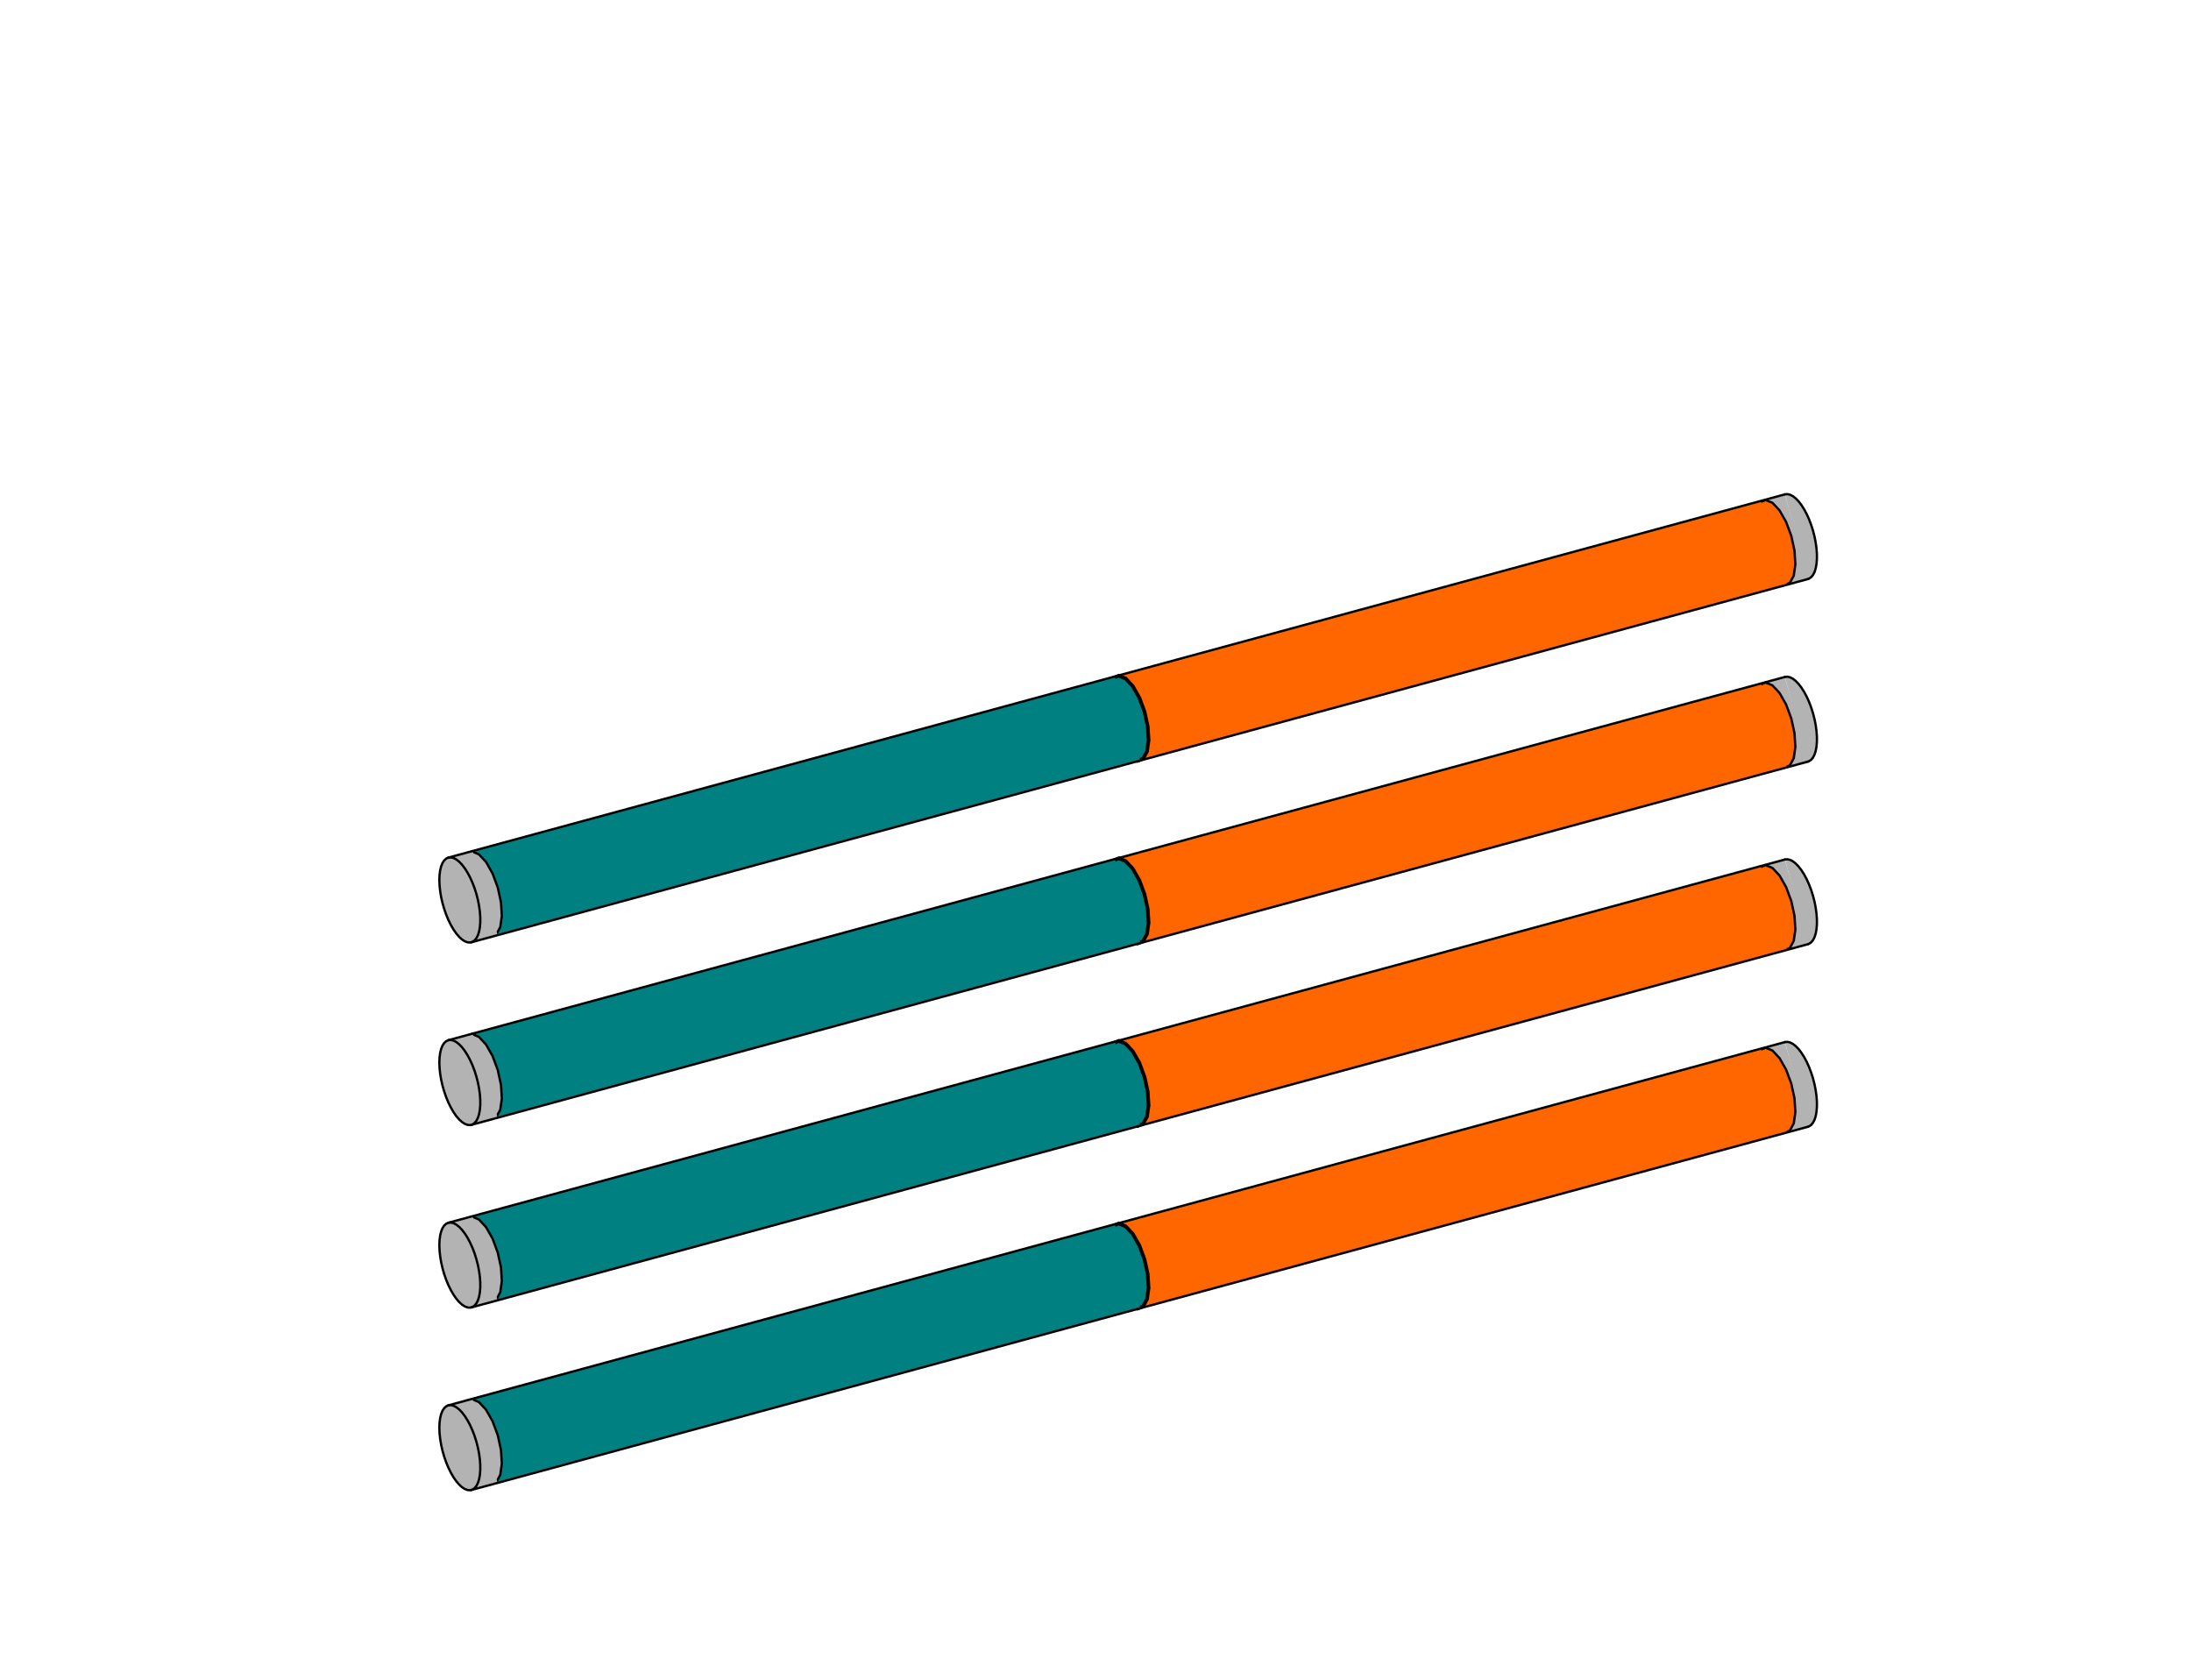
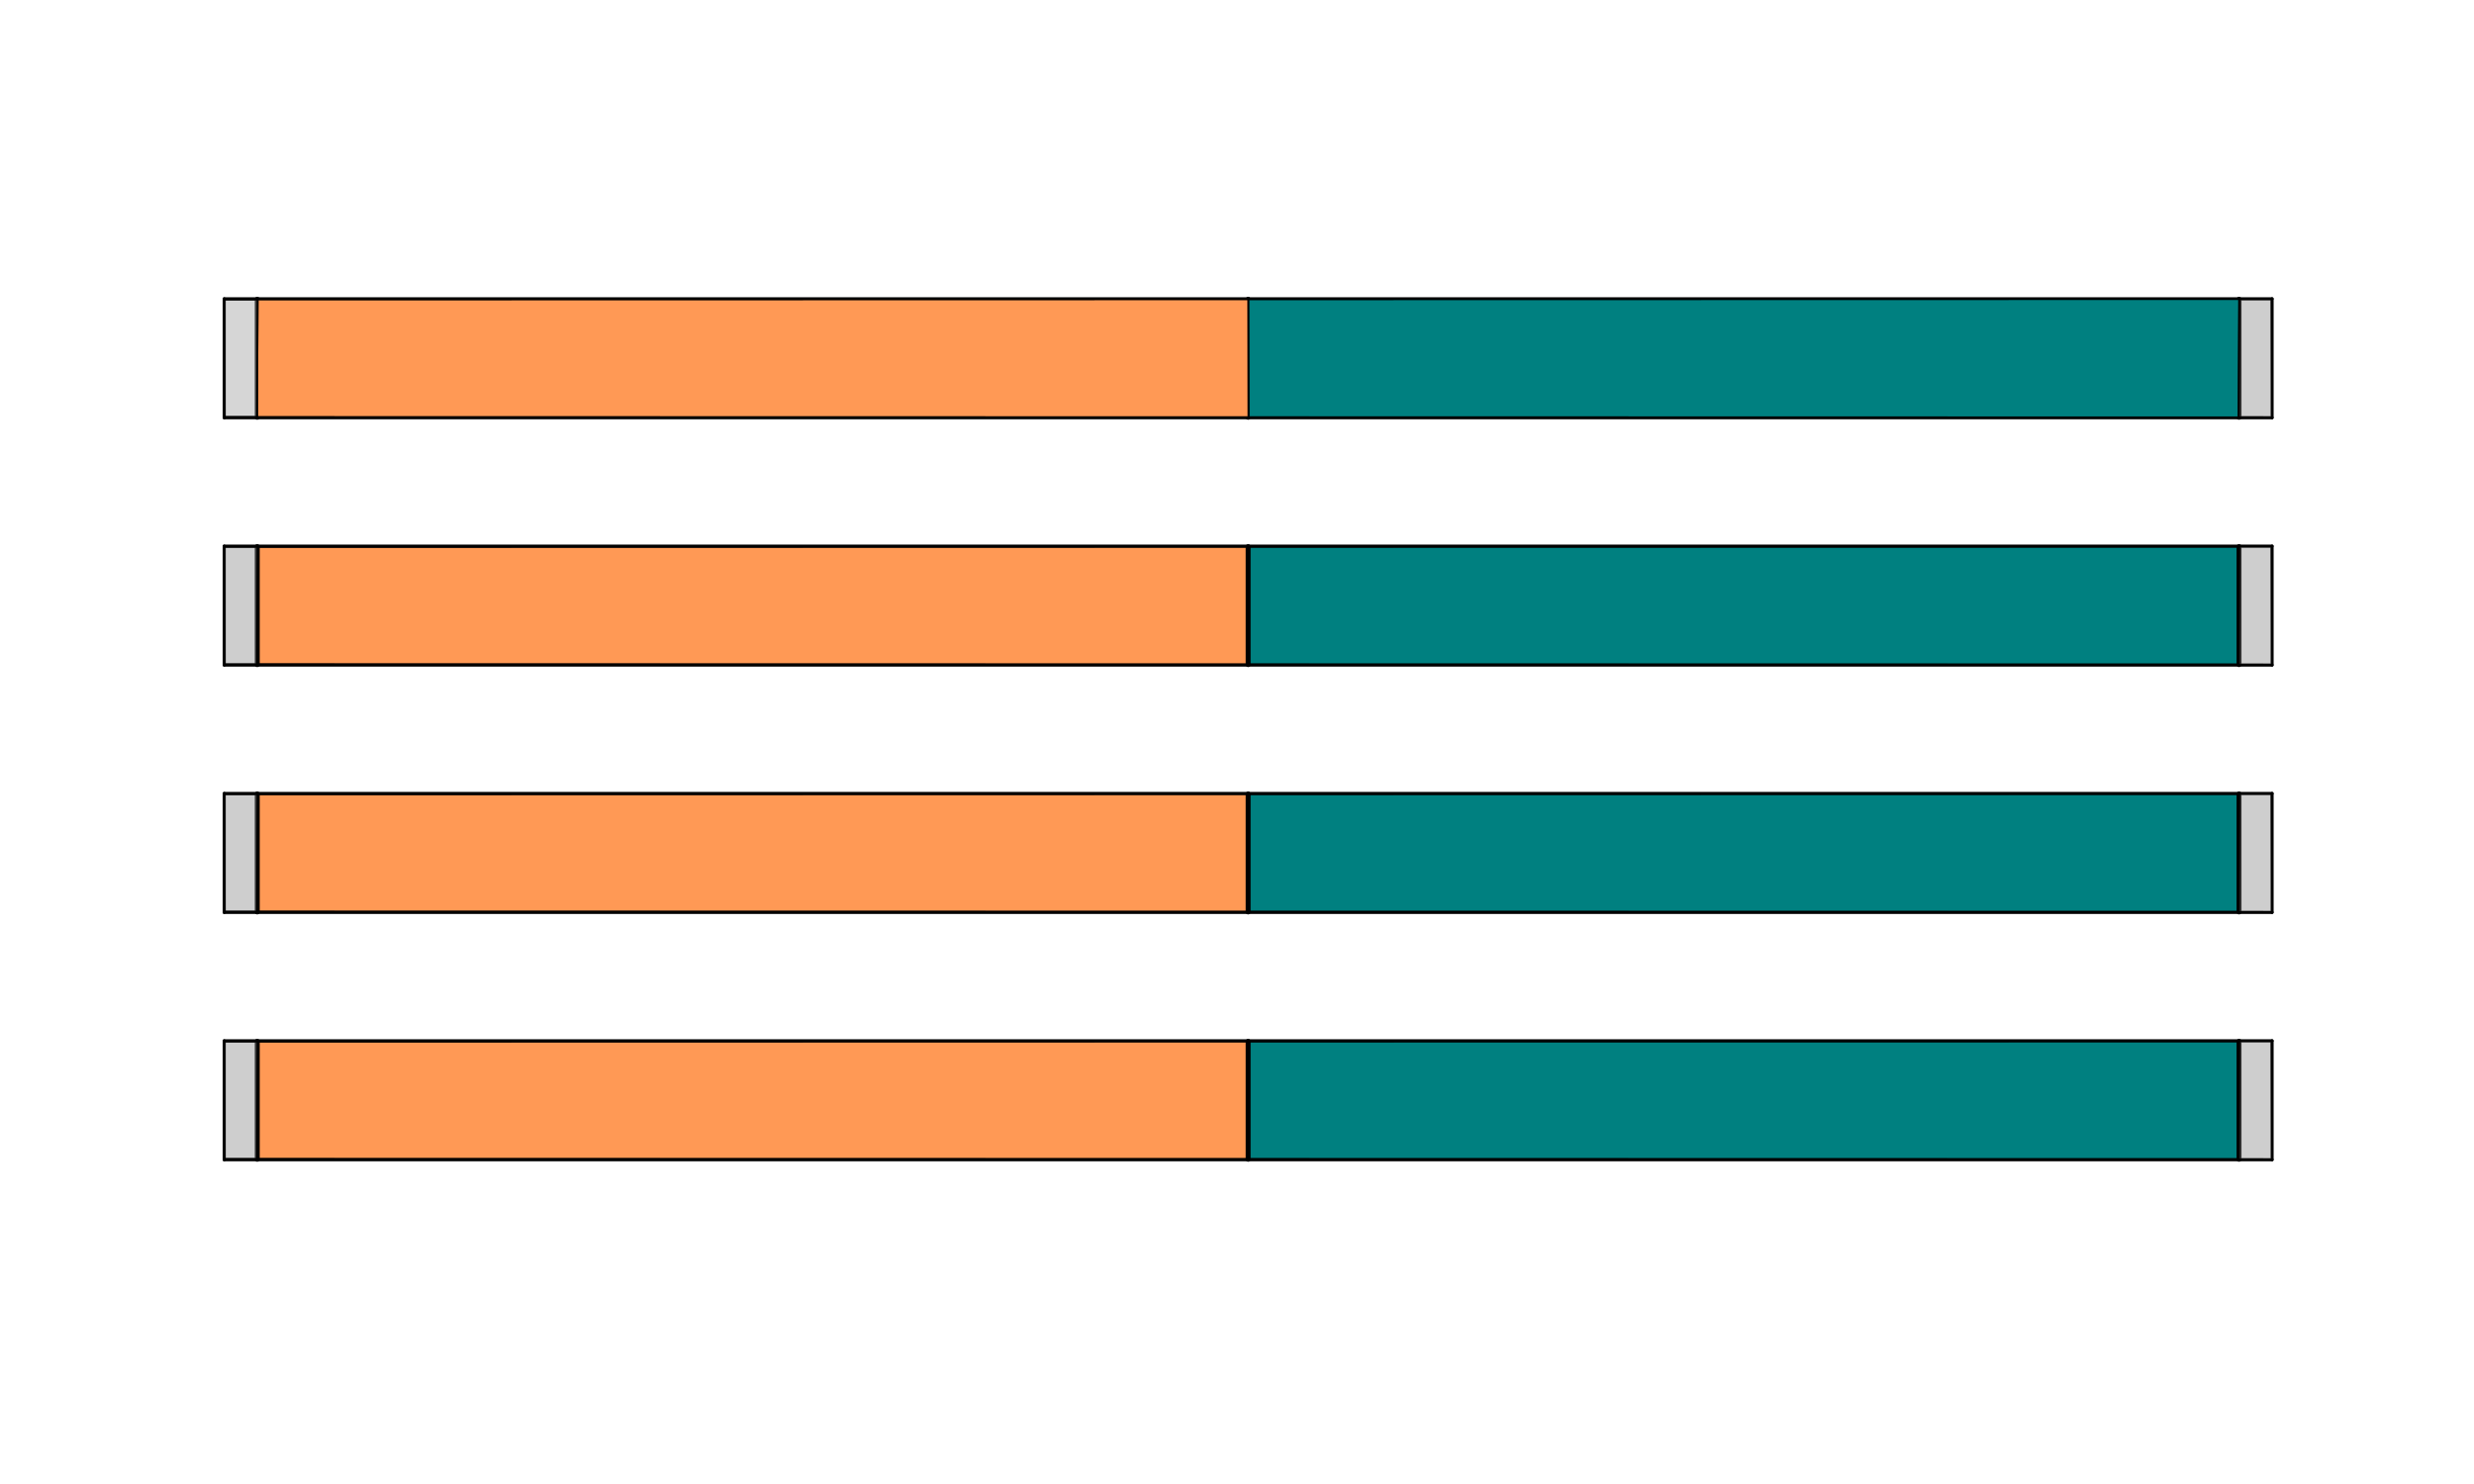
- <svg xmlns="http://www.w3.org/2000/svg" viewBox="80 270 600 50" width="300" height="230" version="1.1" id="svg29658">
-   <defs id="defs29004">
+ <svg xmlns="http://www.w3.org/2000/svg" viewBox="145 180 500 20" width="300" height="180" version="1.1" id="svg2386">
+   <defs id="defs1732">
    <marker id="DistanceX" orient="auto" refX="0.0" refY="0.0" style="overflow:visible">
-       <path d="M 3,-3 L -3,3 M 0,-5 L  0,5" style="stroke:#000000; stroke-width:0.5" id="path28991" />
+       <path d="M 3,-3 L -3,3 M 0,-5 L  0,5" style="stroke:#000000; stroke-width:0.5" id="path1719" />
    </marker>
    <pattern id="Hatch" patternUnits="userSpaceOnUse" width="8" height="8" x="0" y="0">
-       <path d="M8 4 l-4,4" stroke="#000000" stroke-width="0.25" linecap="square" id="path28994" />
-       <path d="M6 2 l-4,4" stroke="#000000" stroke-width="0.25" linecap="square" id="path28996" />
-       <path d="M4 0 l-4,4" stroke="#000000" stroke-width="0.25" linecap="square" id="path28998" />
+       <path d="M8 4 l-4,4" stroke="#000000" stroke-width="0.25" linecap="square" id="path1722" />
+       <path d="M6 2 l-4,4" stroke="#000000" stroke-width="0.25" linecap="square" id="path1724" />
+       <path d="M4 0 l-4,4" stroke="#000000" stroke-width="0.25" linecap="square" id="path1726" />
    </pattern>
    <symbol id="*Model_Space" />
    <symbol id="*Paper_Space" />
    <symbol id="*Paper_Space0" />
  </defs>
-   <g id="g29654">
-     <g id="g30327" style="fill:#b3b3b3" transform="translate(28.88335,98.19107)">
-       <path id="path30322" style="fill:#b3b3b3;stroke:#000000;stroke-width:0.631;stroke-dasharray:none;stroke-opacity:0" d="m 533.355,104.105 7.105,22.82 6.211,-1.686 -6.764,-22.914 z" />
-       <path d="m 539.925,102.189 0.015,-0.004 0.678,-0.057 0.725,0.17 0.759,0.393 0.778,0.609 0.782,0.813 0.77,1.002 0.744,1.17 0.703,1.316 0.649,1.437 0.581,1.529 0.503,1.592 0.415,1.623 0.318,1.623 0.216,1.592 0.109,1.529 v 1.437 l -0.109,1.317 -0.216,1.171 -0.318,1.002 -0.415,0.814 -0.503,0.61 -0.581,0.394 -0.301,0.109" style="fill:#b3b3b3;stroke:#000000;stroke-width:0.631;stroke-linecap:round;stroke-dasharray:none" id="path29646" />
+   <g id="g2382">
+     <path style="fill:none;stroke:#000000;stroke-linecap:round" d="M 196.99,124.352 V 100.5" id="path2364" />
+     <path style="fill:none;stroke:#000000;stroke-linecap:round" d="M 597.513,124.352 V 100.5" id="path2366" />
+     <path style="fill:none;stroke:#000000;stroke-linecap:round" d="M 397.252,124.352 V 100.5" id="path2368" />
+     <path style="fill:none;stroke:#000000;stroke-width:0.631;stroke-linecap:round" d="m 190.315,124.442 h 413.872" id="path2370" />
+     <path style="fill:none;stroke:#000000;stroke-width:0.631;stroke-linecap:round" d="M 604.188,100.41 H 190.315" id="path2372" />
+     <path style="fill:none;stroke:#000000;stroke-width:0.631;stroke-linecap:round" d="m 190.315,100.41 v 24.032" id="path2374" />
+     <path style="fill:none;stroke:#000000;stroke-width:0.631;stroke-linecap:round" d="m 604.188,100.41 v 24.032" id="path2376" />
+   </g>
+   <g id="g2384">
+     <g id="b2-s2" style="fill:#008080;fill-opacity:1">
+       <path id="path3405" style="fill:#008080;fill-opacity:1;stroke:#000000;stroke-width:0.378" d="m 597.559,100.461 -200.279,0.043 0.041,23.836 200.135,0.041 z" />
+       <path id="path3405-2" style="fill:#008080;fill-opacity:1;stroke:#000000;stroke-width:0.378" d="m 597.559,150.461 -200.279,0.043 0.041,23.836 200.135,0.041 z" />
+       <path id="path3405-2-1" style="fill:#008080;fill-opacity:1;stroke:#000000;stroke-width:0.378" d="m 597.559,200.461 -200.279,0.043 0.041,23.836 200.135,0.041 z" />
+       <path id="path3405-2-0" style="fill:#008080;fill-opacity:1;stroke:#000000;stroke-width:0.378" d="m 597.559,250.461 -200.279,0.043 0.041,23.836 200.135,0.041 z" />
    </g>
-     <g id="g30327-2" style="fill:#b3b3b3" transform="translate(28.88335,148.1911)">
-       <path id="path30322-1" style="fill:#b3b3b3;stroke:#000000;stroke-width:0.631;stroke-dasharray:none;stroke-opacity:0" d="m 533.355,104.105 7.105,22.82 6.211,-1.686 -6.764,-22.914 z" />
-       <path d="m 539.925,102.189 0.015,-0.004 0.678,-0.057 0.725,0.17 0.759,0.393 0.778,0.609 0.782,0.813 0.77,1.002 0.744,1.17 0.703,1.316 0.649,1.437 0.581,1.529 0.503,1.592 0.415,1.623 0.318,1.623 0.216,1.592 0.109,1.529 v 1.437 l -0.109,1.317 -0.216,1.171 -0.318,1.002 -0.415,0.814 -0.503,0.61 -0.581,0.394 -0.301,0.109" style="fill:#b3b3b3;stroke:#000000;stroke-width:0.631;stroke-linecap:round;stroke-dasharray:none" id="path29646-1" />
+     <g id="b2-s1" style="fill:#ff9955;fill-opacity:1">
+       <path id="path3402" style="fill:#ff9955;fill-opacity:1;stroke:#000000;stroke-width:0.378" d="m 397.28,100.504 -200.223,0.045 -0.102,23.75 200.365,0.041 z" />
+       <path id="path3402-3" style="fill:#ff9955;fill-opacity:1;stroke:#000000;stroke-width:0.378" d="m 397.28,150.504 -200.223,0.045 -0.102,23.75 200.365,0.041 z" />
+       <path id="path3402-3-6" style="fill:#ff9955;fill-opacity:1;stroke:#000000;stroke-width:0.378" d="m 397.28,200.504 -200.223,0.045 -0.102,23.75 200.365,0.041 z" />
+       <path id="path3402-3-2" style="fill:#ff9955;fill-opacity:1;stroke:#000000;stroke-width:0.378" d="m 397.28,250.504 -200.223,0.045 -0.102,23.75 200.365,0.041 z" />
    </g>
-     <g id="g30327-1" style="fill:#b3b3b3" transform="translate(28.88335,198.1911)">
-       <path id="path30322-8" style="fill:#b3b3b3;stroke:#000000;stroke-width:0.631;stroke-dasharray:none;stroke-opacity:0" d="m 533.355,104.105 7.105,22.82 6.211,-1.686 -6.764,-22.914 z" />
-       <path d="m 539.925,102.189 0.015,-0.004 0.678,-0.057 0.725,0.17 0.759,0.393 0.778,0.609 0.782,0.813 0.77,1.002 0.744,1.17 0.703,1.316 0.649,1.437 0.581,1.529 0.503,1.592 0.415,1.623 0.318,1.623 0.216,1.592 0.109,1.529 v 1.437 l -0.109,1.317 -0.216,1.171 -0.318,1.002 -0.415,0.814 -0.503,0.61 -0.581,0.394 -0.301,0.109" style="fill:#b3b3b3;stroke:#000000;stroke-width:0.631;stroke-linecap:round;stroke-dasharray:none" id="path29646-2" />
-     </g>
-     <g id="g30327-1-8" style="fill:#b3b3b3" transform="translate(28.88335,248.1911)">
-       <path id="path30322-8-6" style="fill:#b3b3b3;stroke:#000000;stroke-width:0.631;stroke-dasharray:none;stroke-opacity:0" d="m 533.355,104.105 7.105,22.82 6.211,-1.686 -6.764,-22.914 z" />
-       <path d="m 539.925,102.189 0.015,-0.004 0.678,-0.057 0.725,0.17 0.759,0.393 0.778,0.609 0.782,0.813 0.77,1.002 0.744,1.17 0.703,1.316 0.649,1.437 0.581,1.529 0.503,1.592 0.415,1.623 0.318,1.623 0.216,1.592 0.109,1.529 v 1.437 l -0.109,1.317 -0.216,1.171 -0.318,1.002 -0.415,0.814 -0.503,0.61 -0.581,0.394 -0.301,0.109" style="fill:#b3b3b3;stroke:#000000;stroke-width:0.631;stroke-linecap:round;stroke-dasharray:none" id="path29646-2-5" />
-     </g>
-     <g id="b2-s2">
-       <g id="g30335" style="fill:#ff6600" transform="translate(28.88335,98.19107)">
-         <path d="m 542.535,117.611 -0.884,-4.05 -1.424,-3.83 -1.793,-3.147 -1.945,-2.085 -1.862,-0.772 -1.555,0.635 -1.061,1.965 -0.438,3.058 0.237,3.782 0.884,4.05 1.424,3.83 1.793,3.147 1.945,2.085 1.862,0.772 1.555,-0.635 1.061,-1.965 0.438,-3.058 -0.237,-3.782" style="fill:#ff6600;stroke:#000000;stroke-width:0.631;stroke-linecap:round;stroke-dasharray:none" id="path29636" />
-         <path id="path30319" style="fill:#ff6600;stroke:#000000;stroke-width:0.631;stroke-dasharray:none;stroke-opacity:0" d="m 533.355,104.105 -176.924,48.055 6.949,22.812 177.08,-48.047 z" />
-       </g>
-       <g id="g30335-9" style="fill:#ff6600" transform="translate(28.88335,148.1911)">
-         <path d="m 542.535,117.611 -0.884,-4.05 -1.424,-3.83 -1.793,-3.147 -1.945,-2.085 -1.862,-0.772 -1.555,0.635 -1.061,1.965 -0.438,3.058 0.237,3.782 0.884,4.05 1.424,3.83 1.793,3.147 1.945,2.085 1.862,0.772 1.555,-0.635 1.061,-1.965 0.438,-3.058 -0.237,-3.782" style="fill:#ff6600;stroke:#000000;stroke-width:0.631;stroke-linecap:round;stroke-dasharray:none" id="path29636-9" />
-         <path id="path30319-8" style="fill:#ff6600;stroke:#000000;stroke-width:0.631;stroke-dasharray:none;stroke-opacity:0" d="m 533.355,104.105 -176.924,48.055 6.949,22.812 177.08,-48.047 z" />
-       </g>
-       <g id="g30335-5" style="fill:#ff6600" transform="translate(28.88335,198.1911)">
-         <path d="m 542.535,117.611 -0.884,-4.05 -1.424,-3.83 -1.793,-3.147 -1.945,-2.085 -1.862,-0.772 -1.555,0.635 -1.061,1.965 -0.438,3.058 0.237,3.782 0.884,4.05 1.424,3.83 1.793,3.147 1.945,2.085 1.862,0.772 1.555,-0.635 1.061,-1.965 0.438,-3.058 -0.237,-3.782" style="fill:#ff6600;stroke:#000000;stroke-width:0.631;stroke-linecap:round;stroke-dasharray:none" id="path29636-2" />
-         <path id="path30319-0" style="fill:#ff6600;stroke:#000000;stroke-width:0.631;stroke-dasharray:none;stroke-opacity:0" d="m 533.355,104.105 -176.924,48.055 6.949,22.812 177.08,-48.047 z" />
-       </g>
-       <g id="g30335-5-3" style="fill:#ff6600" transform="translate(28.88335,248.1911)">
-         <path d="m 542.535,117.611 -0.884,-4.05 -1.424,-3.83 -1.793,-3.147 -1.945,-2.085 -1.862,-0.772 -1.555,0.635 -1.061,1.965 -0.438,3.058 0.237,3.782 0.884,4.05 1.424,3.83 1.793,3.147 1.945,2.085 1.862,0.772 1.555,-0.635 1.061,-1.965 0.438,-3.058 -0.237,-3.782" style="fill:#ff6600;stroke:#000000;stroke-width:0.631;stroke-linecap:round;stroke-dasharray:none" id="path29636-2-7" />
-         <path id="path30319-0-7" style="fill:#ff6600;stroke:#000000;stroke-width:0.631;stroke-dasharray:none;stroke-opacity:0" d="m 533.355,104.105 -176.924,48.055 6.949,22.812 177.08,-48.047 z" />
-       </g>
-     </g>
-     <g id="b2-s1" style="stroke-width:1;stroke-dasharray:none">
-       <g id="g30339" style="fill:#008080;stroke-width:1;stroke-dasharray:none" transform="translate(28.88335,98.19107)">
-         <path d="m 365.421,165.747 -0.884,-4.05 -1.424,-3.83 -1.793,-3.147 -1.945,-2.085 -1.862,-0.772 -1.555,0.635 -1.061,1.965 -0.438,3.058 0.237,3.782 0.884,4.05 1.424,3.83 1.793,3.147 1.945,2.085 1.862,0.772 1.555,-0.635 1.061,-1.965 0.438,-3.058 -0.237,-3.782" style="fill:#008080;stroke:#000000;stroke-width:1;stroke-linecap:round;stroke-dasharray:none" id="path29640" />
-         <path id="path30316" style="fill:#008080;stroke:#000000;stroke-width:1;stroke-dasharray:none;stroke-opacity:0" d="m 363.381,174.973 -6.949,-22.812 -177.104,48.102 6.807,22.803 z" />
-       </g>
-       <g id="g30339-9" style="fill:#008080;stroke-width:1;stroke-dasharray:none" transform="translate(28.88335,148.1911)">
-         <path d="m 365.421,165.747 -0.884,-4.05 -1.424,-3.83 -1.793,-3.147 -1.945,-2.085 -1.862,-0.772 -1.555,0.635 -1.061,1.965 -0.438,3.058 0.237,3.782 0.884,4.05 1.424,3.83 1.793,3.147 1.945,2.085 1.862,0.772 1.555,-0.635 1.061,-1.965 0.438,-3.058 -0.237,-3.782" style="fill:#008080;stroke:#000000;stroke-width:1;stroke-linecap:round;stroke-dasharray:none" id="path29640-1" />
-         <path id="path30316-4" style="fill:#008080;stroke:#000000;stroke-width:1;stroke-dasharray:none;stroke-opacity:0" d="m 363.381,174.973 -6.949,-22.812 -177.104,48.102 6.807,22.803 z" />
-       </g>
-       <g id="g30339-2" style="fill:#008080;stroke-width:1;stroke-dasharray:none" transform="translate(28.88335,198.1911)">
-         <path d="m 365.421,165.747 -0.884,-4.05 -1.424,-3.83 -1.793,-3.147 -1.945,-2.085 -1.862,-0.772 -1.555,0.635 -1.061,1.965 -0.438,3.058 0.237,3.782 0.884,4.05 1.424,3.83 1.793,3.147 1.945,2.085 1.862,0.772 1.555,-0.635 1.061,-1.965 0.438,-3.058 -0.237,-3.782" style="fill:#008080;stroke:#000000;stroke-width:1;stroke-linecap:round;stroke-dasharray:none" id="path29640-4" />
-         <path id="path30316-0" style="fill:#008080;stroke:#000000;stroke-width:1;stroke-dasharray:none;stroke-opacity:0" d="m 363.381,174.973 -6.949,-22.812 -177.104,48.102 6.807,22.803 z" />
-       </g>
-       <g id="g30339-2-3" style="fill:#008080;stroke-width:1;stroke-dasharray:none" transform="translate(28.88335,248.1911)">
-         <path d="m 365.421,165.747 -0.884,-4.05 -1.424,-3.83 -1.793,-3.147 -1.945,-2.085 -1.862,-0.772 -1.555,0.635 -1.061,1.965 -0.438,3.058 0.237,3.782 0.884,4.05 1.424,3.83 1.793,3.147 1.945,2.085 1.862,0.772 1.555,-0.635 1.061,-1.965 0.438,-3.058 -0.237,-3.782" style="fill:#008080;stroke:#000000;stroke-width:1;stroke-linecap:round;stroke-dasharray:none" id="path29640-4-8" />
-         <path id="path30316-0-4" style="fill:#008080;stroke:#000000;stroke-width:1;stroke-dasharray:none;stroke-opacity:0" d="m 363.381,174.973 -6.949,-22.812 -177.104,48.102 6.807,22.803 z" />
-       </g>
-     </g>
-     <path d="m 217.19,462.074 -0.884,-4.05 -1.424,-3.83 -1.793,-3.147 -1.945,-2.085 -1.862,-0.772 -1.555,0.635 -1.061,1.965 -0.438,3.058 0.237,3.782 0.884,4.05 1.424,3.83 1.793,3.147 1.945,2.085 1.862,0.772 1.555,-0.635 1.061,-1.965 0.438,-3.058 -0.237,-3.782" style="fill:#b3b3b3;stroke:#000000;stroke-width:0.631;stroke-linecap:round;stroke-dasharray:none" id="path29638-2-9" />
-     <path id="path30305-8-3" style="fill:#b3b3b3;stroke:#000000;stroke-width:0.631;stroke-dasharray:none;stroke-opacity:0" d="m 216.237,471.012 -6.807,-22.803 -5.701,1.549 6.508,22.883 z" />
-     <path d="m 200.316,455.983 0.055,-1.38 0.163,-1.247 0.268,-1.089 0.367,-0.91 0.46,-0.714 0.543,-0.503 0.616,-0.283 0.678,-0.057 0.725,0.17 0.759,0.393 0.778,0.609 0.782,0.813 0.77,1.002 0.744,1.17 0.703,1.316 0.649,1.437 0.581,1.529 0.503,1.592 0.415,1.623 0.318,1.623 0.216,1.592 0.109,1.529 v 1.437 l -0.109,1.317 -0.216,1.171 -0.318,1.002 -0.415,0.814 -0.503,0.61 -0.581,0.394 -0.649,0.17 -0.703,-0.056 -0.744,-0.282 -0.77,-0.502 -0.782,-0.713 -0.778,-0.91 -0.759,-1.089 -0.725,-1.246 -0.678,-1.38 -0.616,-1.486 -0.543,-1.564 -0.46,-1.611 -0.367,-1.627 -0.268,-1.611 -0.163,-1.564 -0.055,-1.487" style="fill:#b3b3b3;stroke:#000000;stroke-width:0.631;stroke-linecap:round;stroke-dasharray:none" id="path29648-5-0" />
-     <g id="g31501">
-       <path d="m 217.19,312.074 -0.884,-4.05 -1.424,-3.83 -1.793,-3.147 -1.945,-2.085 -1.862,-0.772 -1.555,0.635 -1.061,1.965 -0.438,3.058 0.237,3.782 0.884,4.05 1.424,3.83 1.793,3.147 1.945,2.085 1.862,0.772 1.555,-0.635 1.061,-1.965 0.438,-3.058 -0.237,-3.782" style="fill:#b3b3b3;stroke:#000000;stroke-width:0.631;stroke-linecap:round;stroke-dasharray:none" id="path29638" />
-       <path id="path30305" style="fill:#b3b3b3;stroke:#000000;stroke-width:0.631;stroke-dasharray:none;stroke-opacity:0" d="m 216.237,321.012 -6.807,-22.803 -5.701,1.549 6.508,22.883 z" />
-       <path d="m 200.316,305.983 0.055,-1.38 0.163,-1.247 0.268,-1.089 0.367,-0.91 0.46,-0.714 0.543,-0.503 0.616,-0.283 0.678,-0.057 0.725,0.17 0.759,0.393 0.778,0.609 0.782,0.813 0.77,1.002 0.744,1.17 0.703,1.316 0.649,1.437 0.581,1.529 0.503,1.592 0.415,1.623 0.318,1.623 0.216,1.592 0.109,1.529 v 1.437 l -0.109,1.317 -0.216,1.171 -0.318,1.002 -0.415,0.814 -0.503,0.61 -0.581,0.394 -0.649,0.17 -0.703,-0.056 -0.744,-0.282 -0.77,-0.502 -0.782,-0.713 -0.778,-0.91 -0.759,-1.089 -0.725,-1.246 -0.678,-1.38 -0.616,-1.486 -0.543,-1.564 -0.46,-1.611 -0.367,-1.627 -0.268,-1.611 -0.163,-1.564 -0.055,-1.487" style="fill:#b3b3b3;stroke:#000000;stroke-width:0.631;stroke-linecap:round;stroke-dasharray:none" id="path29648" />
-     </g>
-     <g id="g31506">
-       <path d="m 217.19,362.074 -0.884,-4.05 -1.424,-3.83 -1.793,-3.147 -1.945,-2.085 -1.862,-0.772 -1.555,0.635 -1.061,1.965 -0.438,3.058 0.237,3.782 0.884,4.05 1.424,3.83 1.793,3.147 1.945,2.085 1.862,0.772 1.555,-0.635 1.061,-1.965 0.438,-3.058 -0.237,-3.782" style="fill:#b3b3b3;stroke:#000000;stroke-width:0.631;stroke-linecap:round;stroke-dasharray:none" id="path29638-6" />
-       <path id="path30305-1" style="fill:#b3b3b3;stroke:#000000;stroke-width:0.631;stroke-dasharray:none;stroke-opacity:0" d="m 216.237,371.012 -6.807,-22.803 -5.701,1.549 6.508,22.883 z" />
-       <path d="m 200.316,355.983 0.055,-1.38 0.163,-1.247 0.268,-1.089 0.367,-0.91 0.46,-0.714 0.543,-0.503 0.616,-0.283 0.678,-0.057 0.725,0.17 0.759,0.393 0.778,0.609 0.782,0.813 0.77,1.002 0.744,1.17 0.703,1.316 0.649,1.437 0.581,1.529 0.503,1.592 0.415,1.623 0.318,1.623 0.216,1.592 0.109,1.529 v 1.437 l -0.109,1.317 -0.216,1.171 -0.318,1.002 -0.415,0.814 -0.503,0.61 -0.581,0.394 -0.649,0.17 -0.703,-0.056 -0.744,-0.282 -0.77,-0.502 -0.782,-0.713 -0.778,-0.91 -0.759,-1.089 -0.725,-1.246 -0.678,-1.38 -0.616,-1.486 -0.543,-1.564 -0.46,-1.611 -0.367,-1.627 -0.268,-1.611 -0.163,-1.564 -0.055,-1.487" style="fill:#b3b3b3;stroke:#000000;stroke-width:0.631;stroke-linecap:round;stroke-dasharray:none" id="path29648-1" />
-     </g>
-     <g id="g31511">
-       <path d="m 217.19,412.074 -0.884,-4.05 -1.424,-3.83 -1.793,-3.147 -1.945,-2.085 -1.862,-0.772 -1.555,0.635 -1.061,1.965 -0.438,3.058 0.237,3.782 0.884,4.05 1.424,3.83 1.793,3.147 1.945,2.085 1.862,0.772 1.555,-0.635 1.061,-1.965 0.438,-3.058 -0.237,-3.782" style="fill:#b3b3b3;stroke:#000000;stroke-width:0.631;stroke-linecap:round;stroke-dasharray:none" id="path29638-2" />
-       <path id="path30305-8" style="fill:#b3b3b3;stroke:#000000;stroke-width:0.631;stroke-dasharray:none;stroke-opacity:0" d="m 216.237,421.012 -6.807,-22.803 -5.701,1.549 6.508,22.883 z" />
-       <path d="m 200.316,405.983 0.055,-1.38 0.163,-1.247 0.268,-1.089 0.367,-0.91 0.46,-0.714 0.543,-0.503 0.616,-0.283 0.678,-0.057 0.725,0.17 0.759,0.393 0.778,0.609 0.782,0.813 0.77,1.002 0.744,1.17 0.703,1.316 0.649,1.437 0.581,1.529 0.503,1.592 0.415,1.623 0.318,1.623 0.216,1.592 0.109,1.529 v 1.437 l -0.109,1.317 -0.216,1.171 -0.318,1.002 -0.415,0.814 -0.503,0.61 -0.581,0.394 -0.649,0.17 -0.703,-0.056 -0.744,-0.282 -0.77,-0.502 -0.782,-0.713 -0.778,-0.91 -0.759,-1.089 -0.725,-1.246 -0.678,-1.38 -0.616,-1.486 -0.543,-1.564 -0.46,-1.611 -0.367,-1.627 -0.268,-1.611 -0.163,-1.564 -0.055,-1.487" style="fill:#b3b3b3;stroke:#000000;stroke-width:0.631;stroke-linecap:round;stroke-dasharray:none" id="path29648-5" />
-     </g>
-     <path style="fill:none;stroke:#000000;stroke-width:0.631;stroke-linecap:round;stroke-dasharray:none" d="m 575.111,223.57 -366.036,99.481" id="path29642" />
-     <path style="fill:none;stroke:#000000;stroke-width:0.631;stroke-linecap:round;stroke-dasharray:none" d="m 202.772,299.861 366.036,-99.481" id="path29644" />
-     <path style="fill:none;stroke:#000000;stroke-width:0.631;stroke-linecap:round;stroke-dasharray:none" d="m 575.111,273.57 -366.036,99.481" id="path29642-0" />
-     <path style="fill:none;stroke:#000000;stroke-width:0.631;stroke-linecap:round;stroke-dasharray:none" d="m 202.772,349.861 366.036,-99.481" id="path29644-7" />
-     <path style="fill:none;stroke:#000000;stroke-width:0.631;stroke-linecap:round;stroke-dasharray:none" d="m 575.111,323.57 -366.036,99.481" id="path29642-9" />
-     <path style="fill:none;stroke:#000000;stroke-width:0.631;stroke-linecap:round;stroke-dasharray:none" d="m 202.772,399.861 366.036,-99.481" id="path29644-4" />
-     <path style="fill:none;stroke:#000000;stroke-width:0.631;stroke-linecap:round;stroke-dasharray:none" d="m 202.772,449.861 366.036,-99.481" id="path29644-4-3" />
-     <path style="fill:none;stroke:#000000;stroke-width:0.631;stroke-linecap:round;stroke-dasharray:none" d="m 575.111,373.57 -366.036,99.481" id="path29642-9-4" />
+     <path id="path2673" style="fill:#999999;fill-opacity:0.406;stroke:#000000;stroke-width:0.378" d="m 197.057,100.549 -6.689,0.002 0.051,23.746 6.537,0.002 z" />
+     <path id="path3408" style="fill:#858585;fill-opacity:0.406;stroke:#000000;stroke-width:0.378" d="m 597.559,100.461 -0.104,23.92 6.754,0.002 -0.09,-23.924 z" />
+     <path style="fill:none;stroke:#000000;stroke-linecap:round" d="M 196.99,174.352 V 150.5" id="path2364-4" />
+     <path style="fill:none;stroke:#000000;stroke-linecap:round" d="M 597.513,174.352 V 150.5" id="path2366-0" />
+     <path style="fill:none;stroke:#000000;stroke-linecap:round" d="M 397.252,174.352 V 150.5" id="path2368-7" />
+     <path style="fill:none;stroke:#000000;stroke-width:0.631;stroke-linecap:round" d="m 190.315,174.442 h 413.872" id="path2370-2" />
+     <path style="fill:none;stroke:#000000;stroke-width:0.631;stroke-linecap:round" d="M 604.188,150.41 H 190.315" id="path2372-6" />
+     <path style="fill:none;stroke:#000000;stroke-width:0.631;stroke-linecap:round" d="m 190.315,150.41 v 24.032" id="path2374-3" />
+     <path style="fill:none;stroke:#000000;stroke-width:0.631;stroke-linecap:round" d="m 604.188,150.41 v 24.032" id="path2376-9" />
+     <path id="path2673-5" style="fill:#858585;fill-opacity:0.406;stroke:#000000;stroke-width:0.378" d="m 197.057,150.549 -6.689,0.002 0.051,23.746 6.537,0.002 z" />
+     <path id="path3408-1" style="fill:#858585;fill-opacity:0.406;stroke:#000000;stroke-width:0.378" d="m 597.559,150.461 -0.104,23.92 6.754,0.002 -0.09,-23.924 z" />
+     <path style="fill:none;stroke:#000000;stroke-linecap:round" d="M 196.99,224.352 V 200.5" id="path2364-4-9" />
+     <path style="fill:none;stroke:#000000;stroke-linecap:round" d="M 597.513,224.352 V 200.5" id="path2366-0-0" />
+     <path style="fill:none;stroke:#000000;stroke-linecap:round" d="M 397.252,224.352 V 200.5" id="path2368-7-0" />
+     <path style="fill:none;stroke:#000000;stroke-width:0.631;stroke-linecap:round" d="m 190.315,224.442 h 413.872" id="path2370-2-1" />
+     <path style="fill:none;stroke:#000000;stroke-width:0.631;stroke-linecap:round" d="M 604.188,200.41 H 190.315" id="path2372-6-3" />
+     <path style="fill:none;stroke:#000000;stroke-width:0.631;stroke-linecap:round" d="m 190.315,200.41 v 24.032" id="path2374-3-8" />
+     <path style="fill:none;stroke:#000000;stroke-width:0.631;stroke-linecap:round" d="m 604.188,200.41 v 24.032" id="path2376-9-4" />
+     <path id="path2673-5-3" style="fill:#858585;fill-opacity:0.406;stroke:#000000;stroke-width:0.378" d="m 197.057,200.549 -6.689,0.002 0.051,23.746 6.537,0.002 z" />
+     <path id="path3408-1-0" style="fill:#858585;fill-opacity:0.406;stroke:#000000;stroke-width:0.378" d="m 597.559,200.461 -0.104,23.92 6.754,0.002 -0.09,-23.924 z" />
+     <path style="fill:none;stroke:#000000;stroke-linecap:round" d="M 196.99,274.352 V 250.5" id="path2364-4-1" />
+     <path style="fill:none;stroke:#000000;stroke-linecap:round" d="M 597.513,274.352 V 250.5" id="path2366-0-9" />
+     <path style="fill:none;stroke:#000000;stroke-linecap:round" d="M 397.252,274.352 V 250.5" id="path2368-7-2" />
+     <path style="fill:none;stroke:#000000;stroke-width:0.631;stroke-linecap:round" d="m 190.315,274.442 h 413.872" id="path2370-2-7" />
+     <path style="fill:none;stroke:#000000;stroke-width:0.631;stroke-linecap:round" d="M 604.188,250.41 H 190.315" id="path2372-6-9" />
+     <path style="fill:none;stroke:#000000;stroke-width:0.631;stroke-linecap:round" d="m 190.315,250.41 v 24.032" id="path2374-3-2" />
+     <path style="fill:none;stroke:#000000;stroke-width:0.631;stroke-linecap:round" d="m 604.188,250.41 v 24.032" id="path2376-9-0" />
+     <path id="path2673-5-0" style="fill:#858585;fill-opacity:0.406;stroke:#000000;stroke-width:0.378" d="m 197.057,250.549 -6.689,0.002 0.051,23.746 6.537,0.002 z" />
+     <path id="path3408-1-2" style="fill:#858585;fill-opacity:0.406;stroke:#000000;stroke-width:0.378" d="m 597.559,250.461 -0.104,23.92 6.754,0.002 -0.09,-23.924 z" />
  </g>
-   <g id="g29656" />
</svg>
